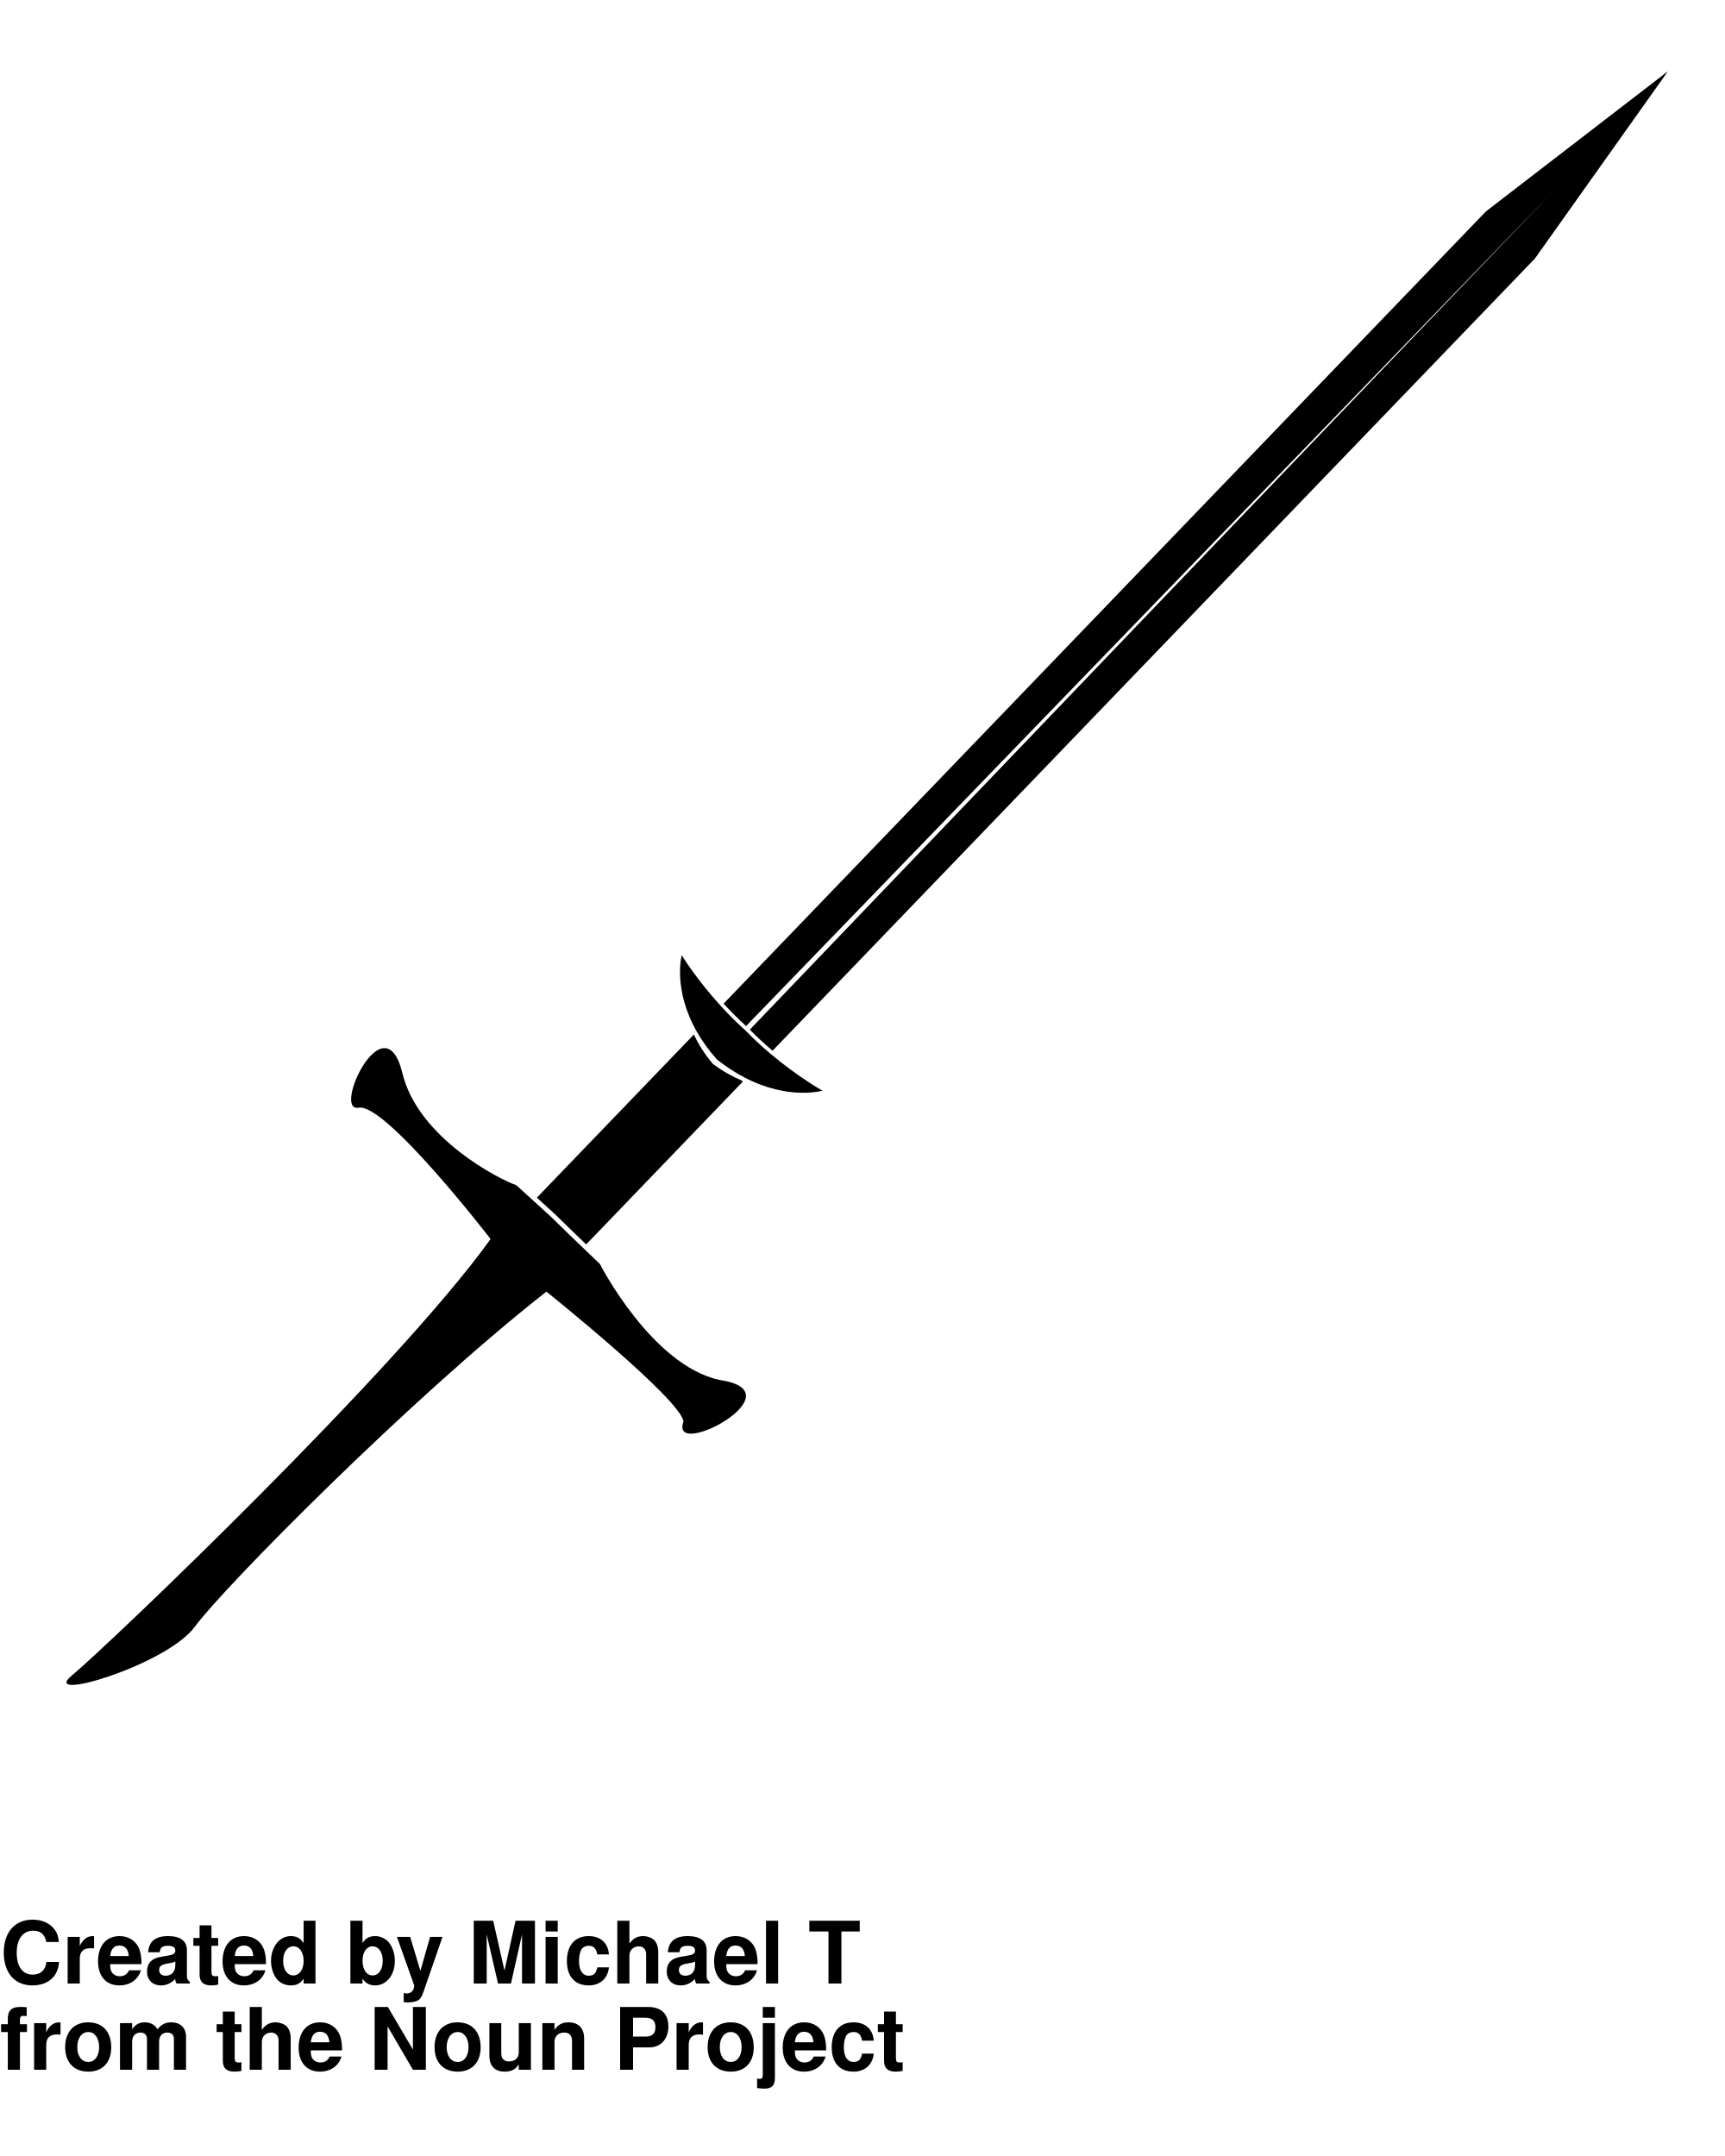
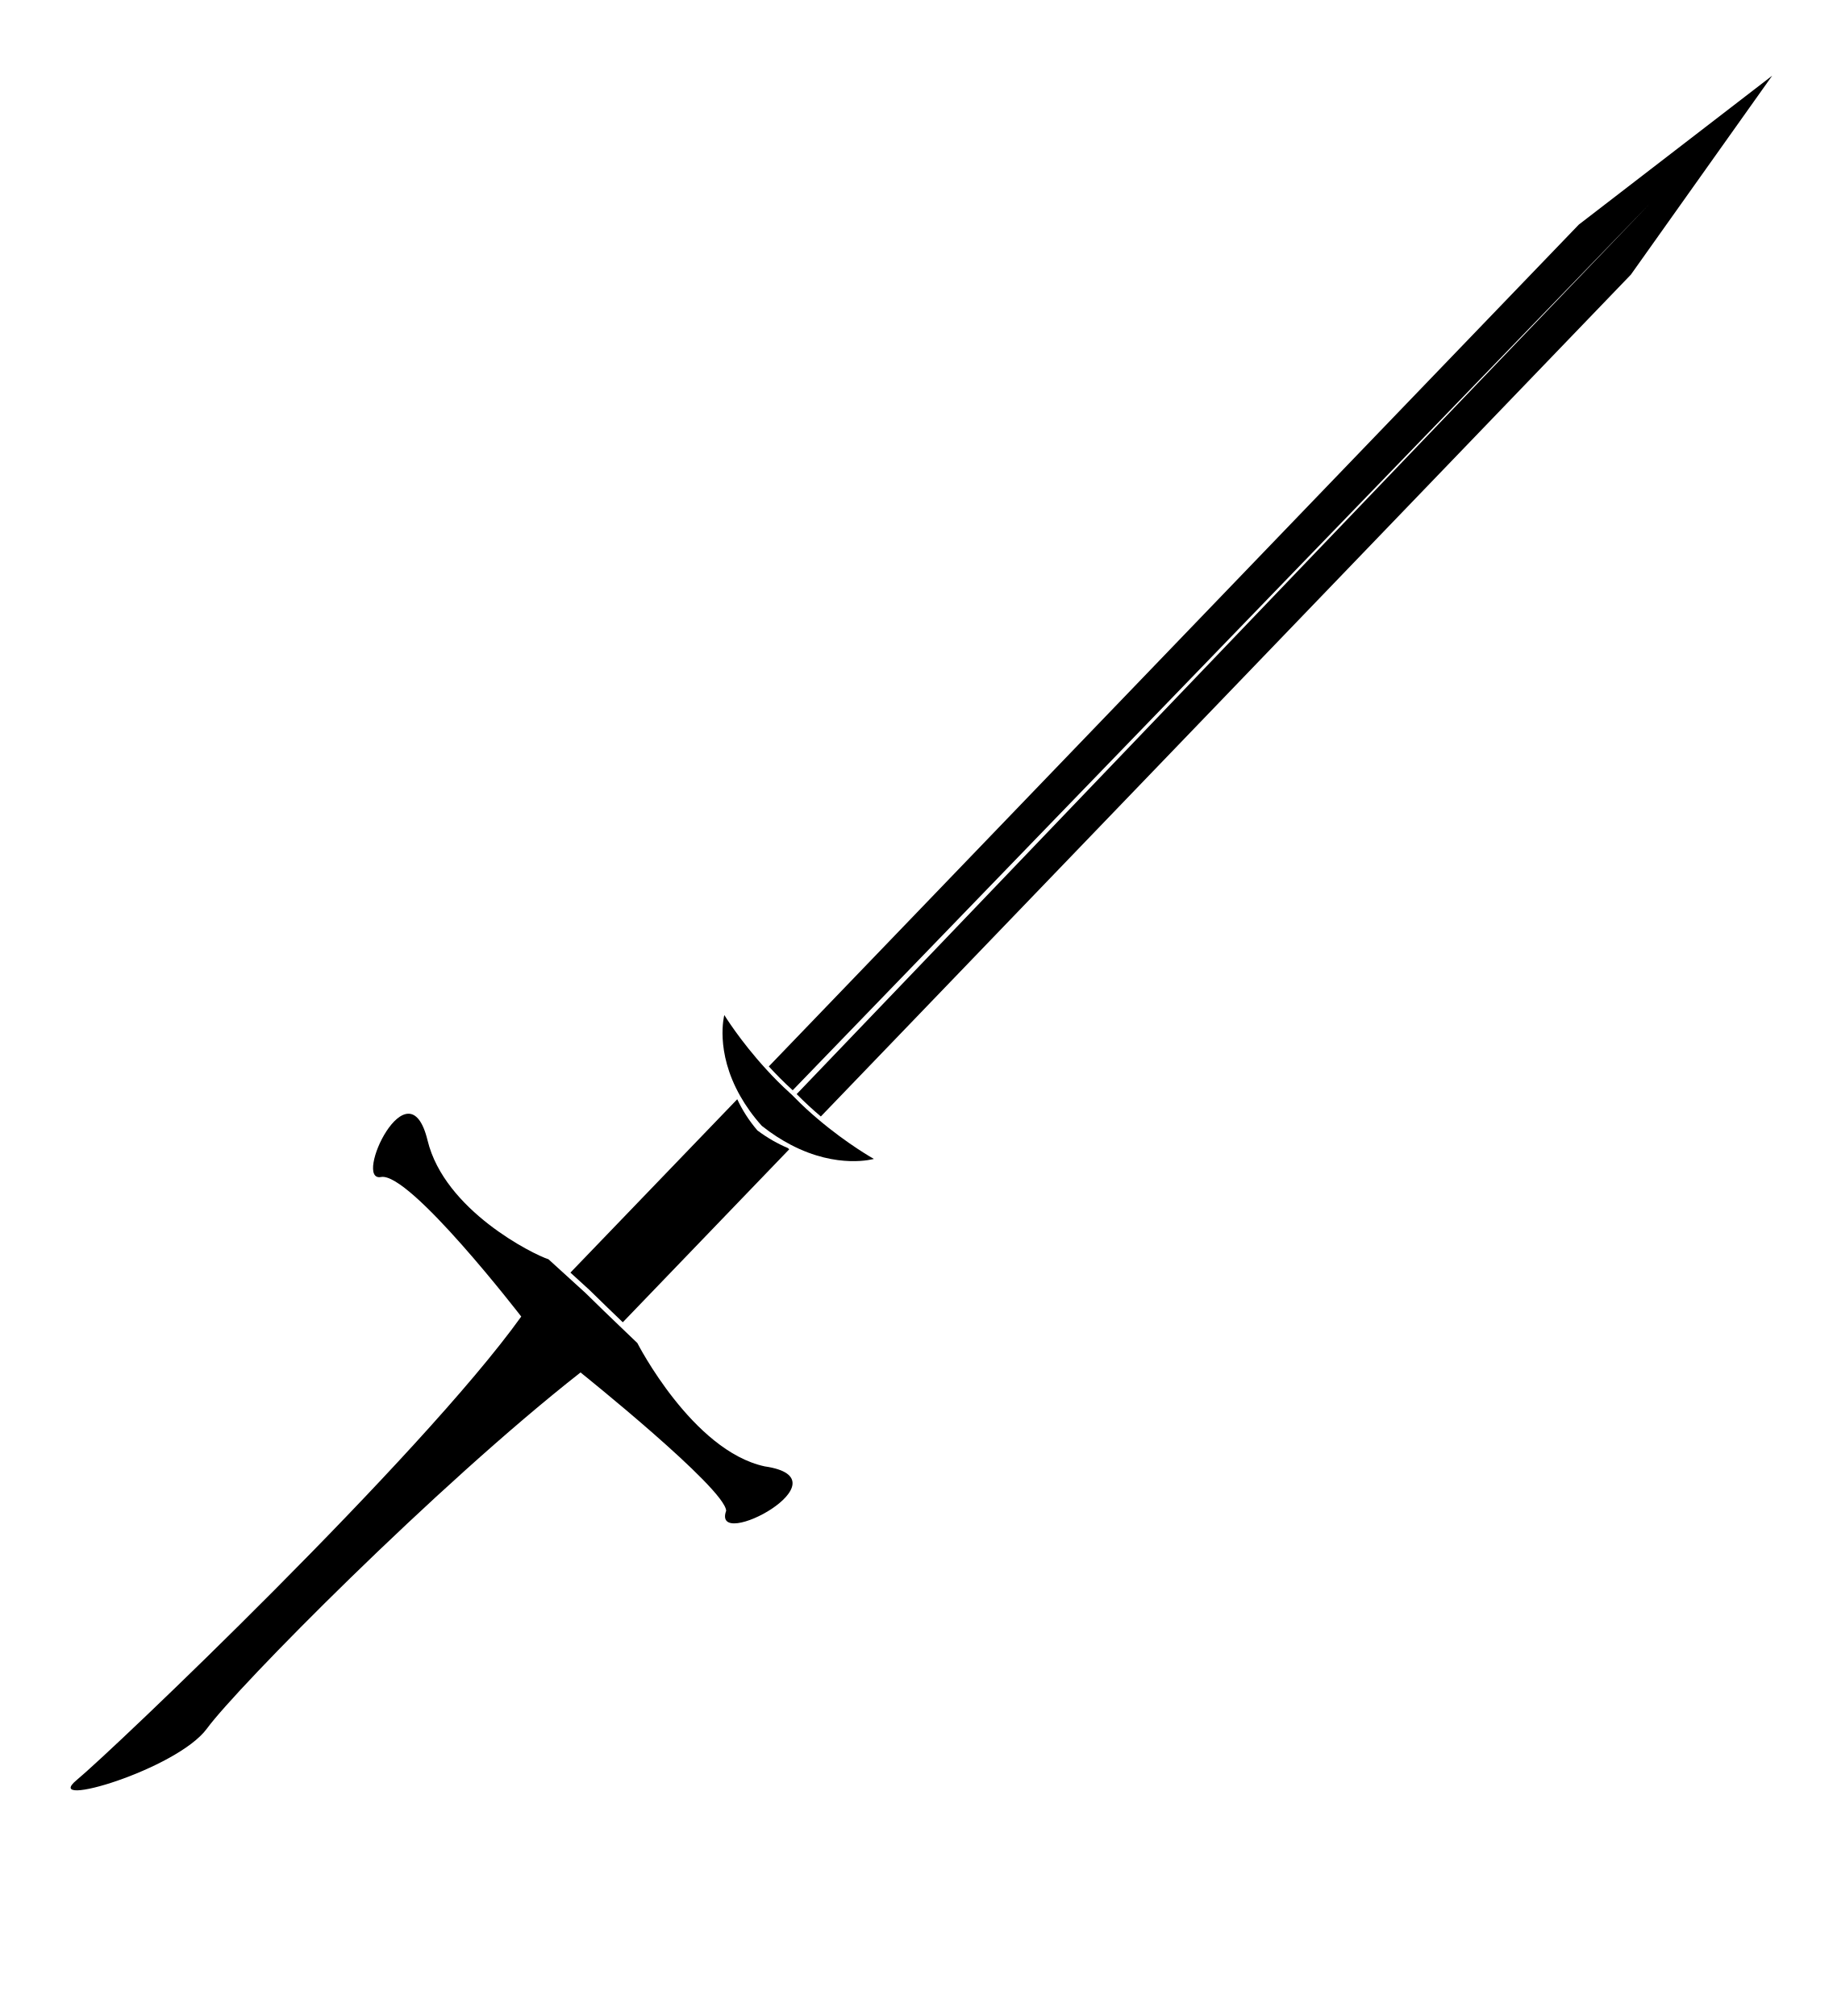
- <svg xmlns="http://www.w3.org/2000/svg" version="1.1" x="0px" y="0px" viewBox="0 0 100 125" enable-background="new 0 0 100 100" xml:space="preserve">
+ <svg xmlns="http://www.w3.org/2000/svg" version="1.1" x="0px" y="0px" viewBox="0 0 100 110" enable-background="new 0 0 100 100" xml:space="preserve">
  <path fill="#000000" stroke="#000000" stroke-miterlimit="10" d="M92.178-14.972" />
  <path fill="#000000" stroke="#000000" stroke-miterlimit="10" d="M112.438,4.612" />
  <g>
    <path fill="none" d="M78.285,78.55c0.043-0.002,0.084-0.002,0.127-0.003c0.059,0.001,0.115,0.001,0.174,0.001L77.6,14.901   L78.285,78.55z" />
    <g>
      <path d="M43.251,59.489l46.741-48.352L43.467,59.698c0.439,0.445,0.884,0.854,1.319,1.221l44.197-45.933l7.711-10.856    l-10.551,8.125L41.948,58.188C42.341,58.616,42.776,59.059,43.251,59.489z" />
      <path d="M44.638,61.071c-0.434-0.366-0.88-0.773-1.317-1.221c-0.041-0.04-0.083-0.08-0.123-0.123    c-0.032-0.028-0.062-0.057-0.094-0.085c-0.476-0.43-0.912-0.872-1.304-1.303c-1.431-1.563-2.28-2.955-2.28-2.955    s-0.531,1.96,0.875,4.43c0.296,0.521,0.674,1.063,1.167,1.613c0.549,0.438,1.083,0.774,1.593,1.041    c2.567,1.341,4.525,0.766,4.525,0.766S46.255,62.441,44.638,61.071z" />
    </g>
  </g>
  <g>
    <path d="M33.151,71.35l0.83,0.798l9.08-9.438l-0.072-0.068c-0.544-0.231-1.103-0.541-1.666-0.963   c-0.481-0.565-0.832-1.135-1.093-1.692l-0.007-0.006l-9.1,9.457l1.029,0.938L33.151,71.35z" />
    <path d="M41.726,80.011c-3.947-0.849-6.952-6.731-6.952-6.731l-1.001-0.959l-0.83-0.798l-0.999-0.975l-1.03-0.938l-0.99-0.901   c-0.83-0.263-5.669-2.668-6.595-6.483c-1.042-4.291-4.098,2.289-2.541,1.996c1.557-0.297,7.652,7.614,7.652,7.614   c-5.472,7.636-22.288,23.663-24.257,25.29c-1.966,1.626,5.48-0.58,7.111-2.813c1.631-2.234,12.515-13.263,20.381-19.427   c0,0,7.872,6.306,7.946,7.545C38.799,84.705,46.369,80.686,41.726,80.011z" />
  </g>
-   <text x="0" y="115" fill="#000000" font-size="5px" font-weight="bold" font-family="'Helvetica Neue', Helvetica, Arial-Unicode, Arial, Sans-serif">Created by Michael T</text>
-   <text x="0" y="120" fill="#000000" font-size="5px" font-weight="bold" font-family="'Helvetica Neue', Helvetica, Arial-Unicode, Arial, Sans-serif">from the Noun Project</text>
</svg>
